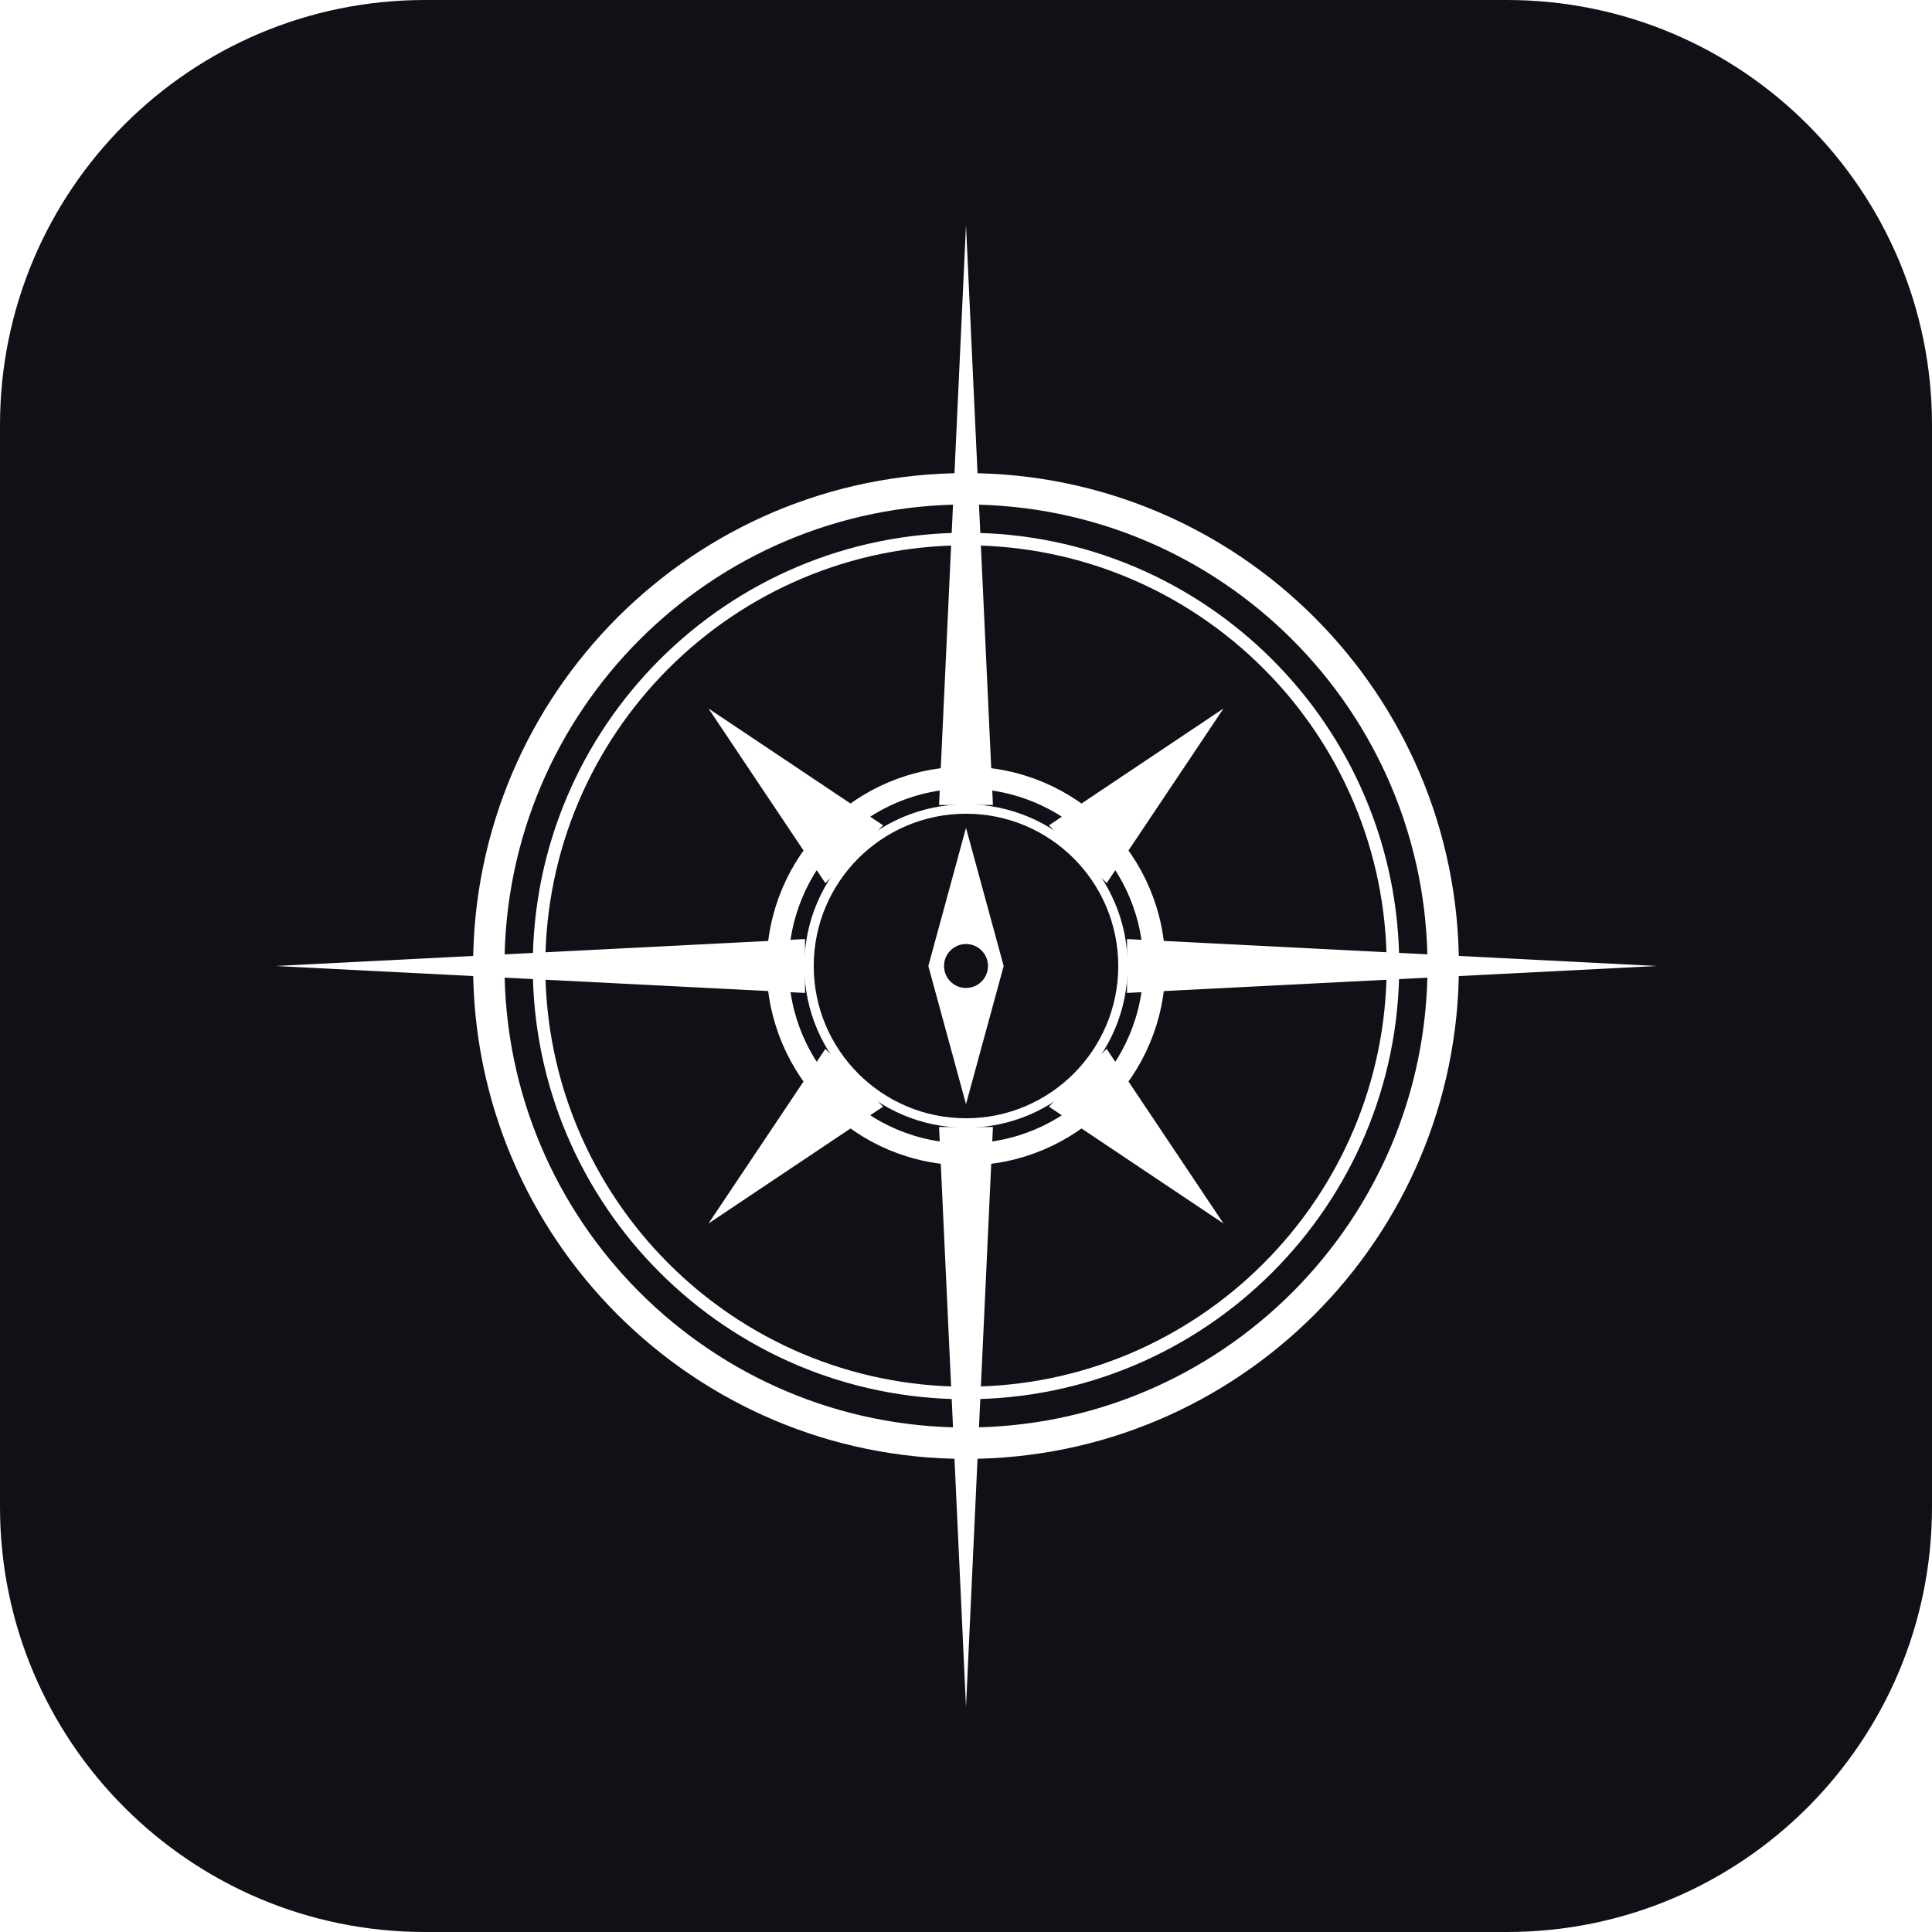
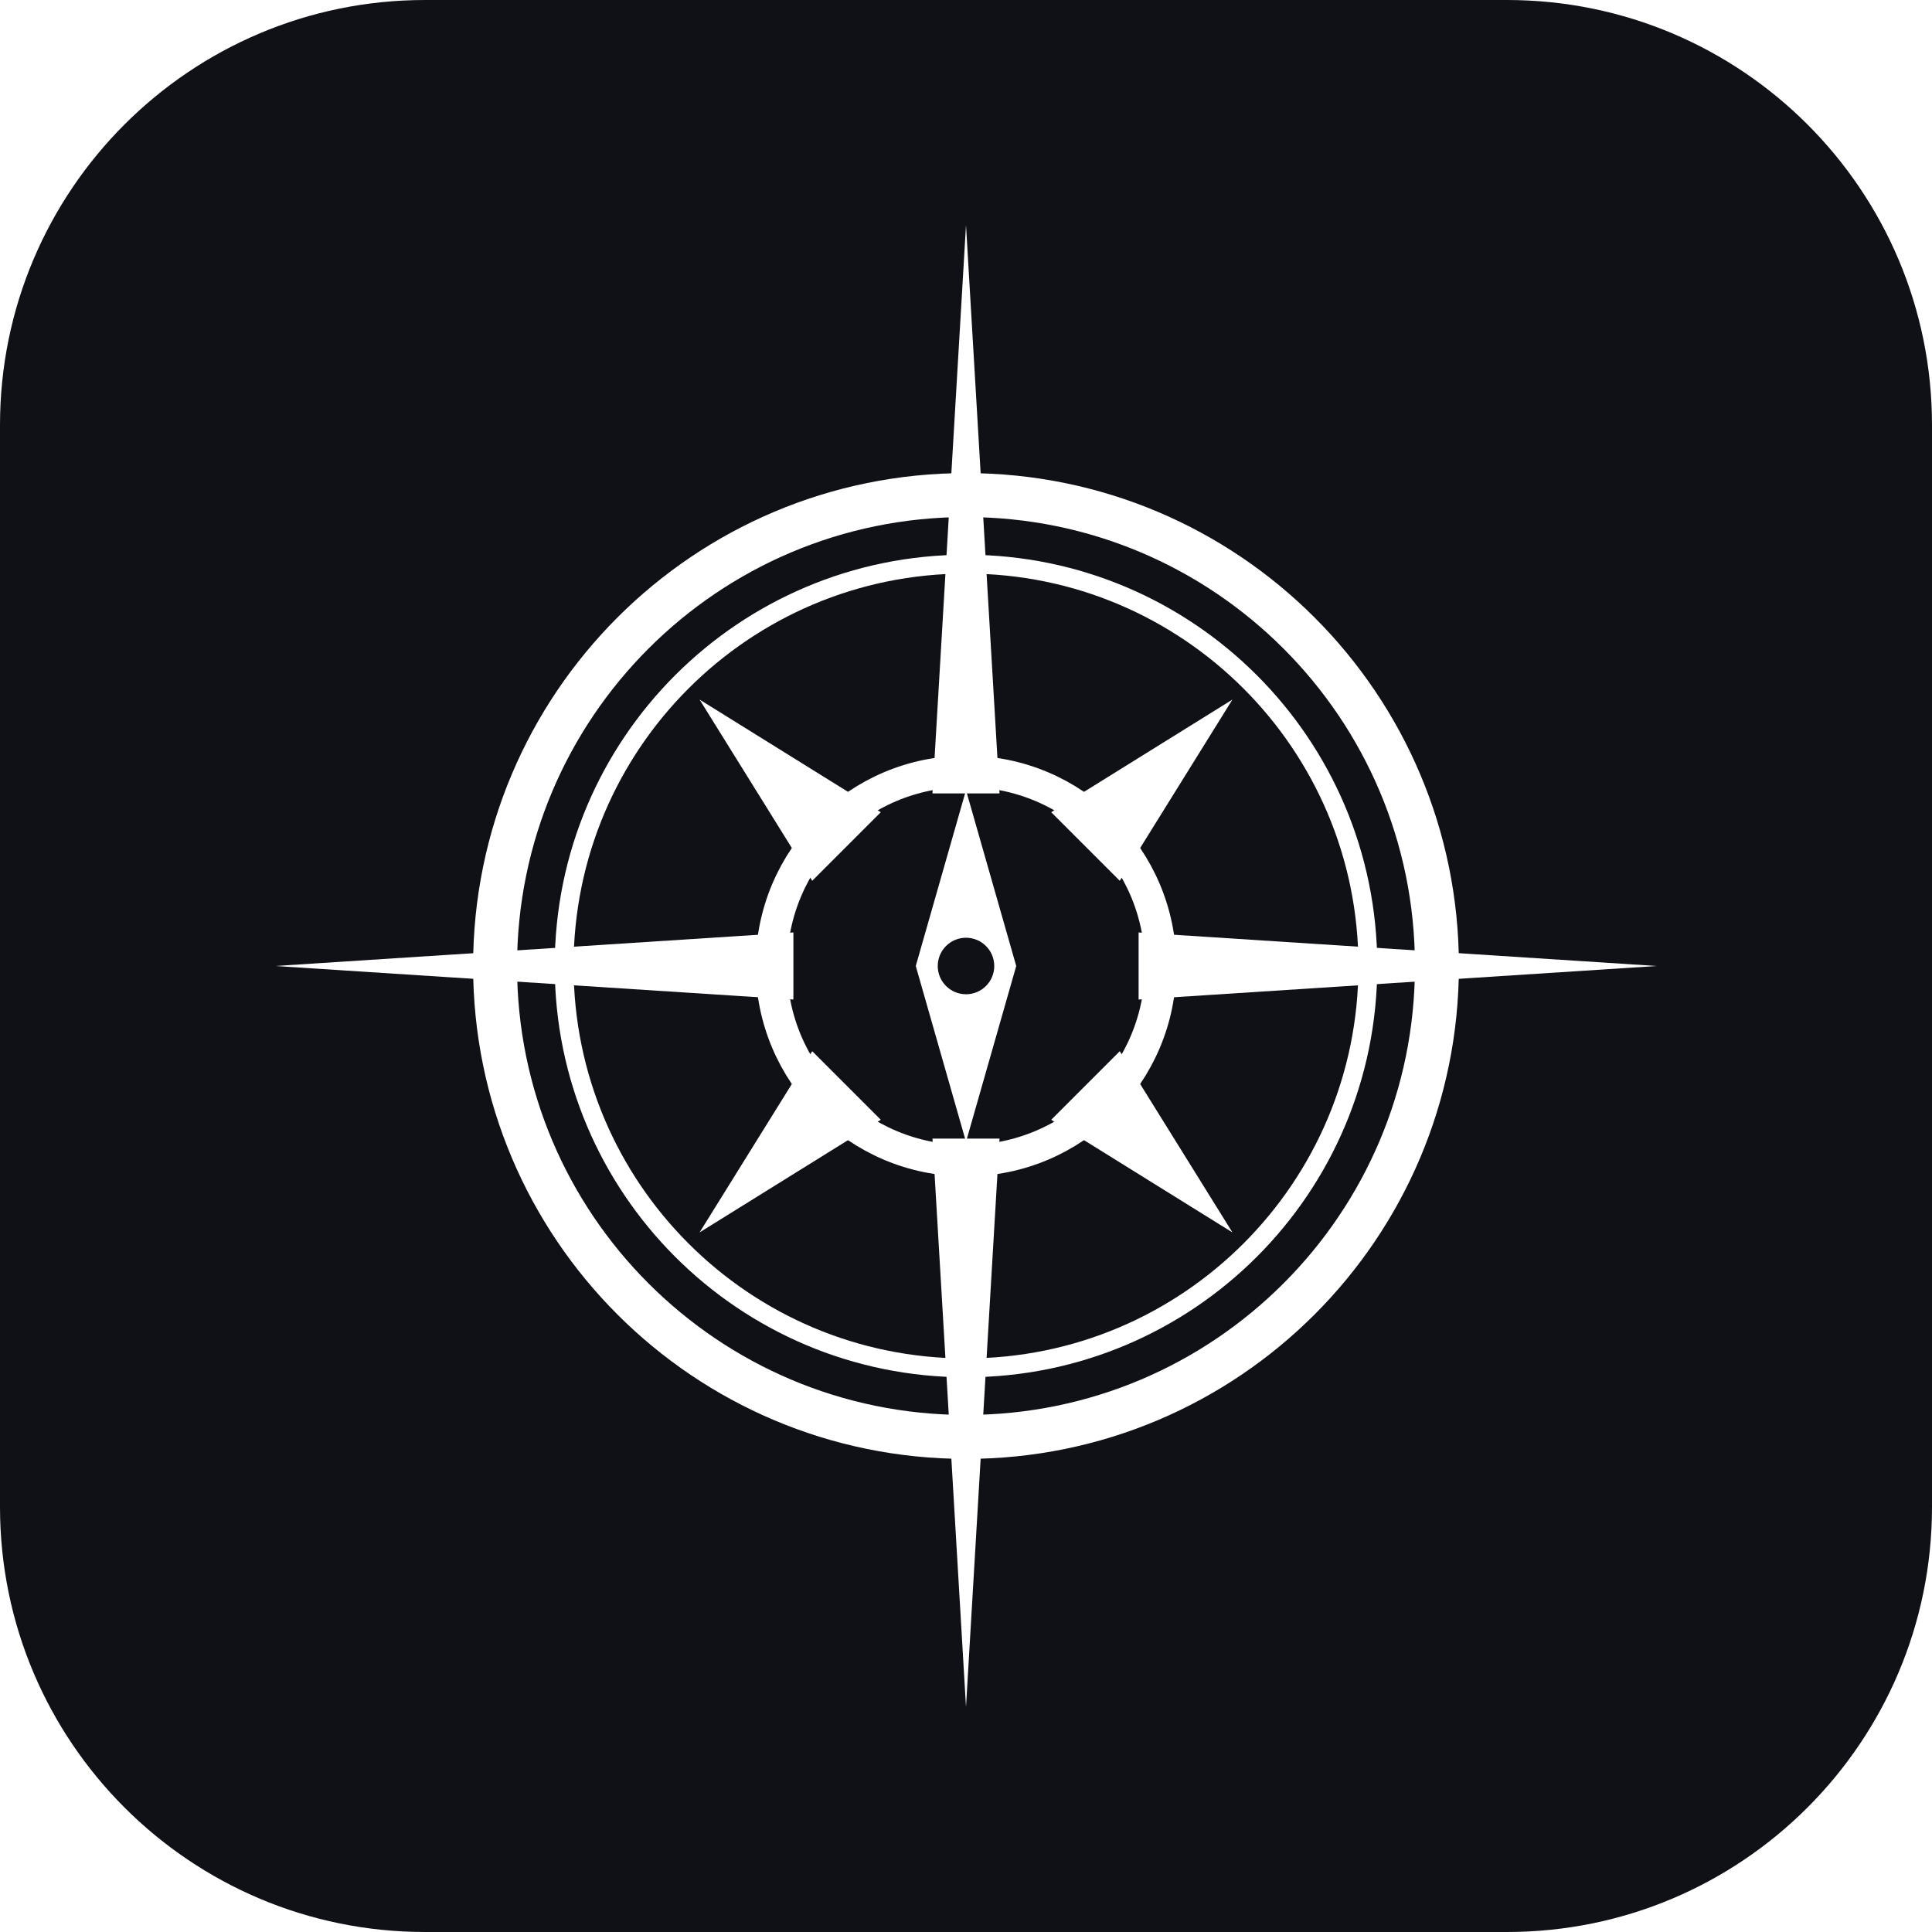
<svg xmlns="http://www.w3.org/2000/svg" viewBox="0 0 240 240" width="512" height="512">
  <rect width="240" height="240" rx="52.8" fill="#0f1117" />
  <g transform="translate(26.4,26.4) scale(0.78)" color="#ffffff">
-     <path d="M120,2 L115.71,94.36 L124.29,94.36 Z M120,238 L124.29,145.64 L115.71,145.64 Z M230,120 L145.64,115.71 L145.64,124.29 Z M10,120 L94.36,124.29 L94.36,115.71 Z M161.01,78.99 L133.2,97.6 L142.4,106.8 Z M161.01,161.01 L142.4,133.2 L133.2,142.4 Z M78.99,161.01 L106.8,142.4 L97.6,133.2 Z M78.99,78.99 L97.6,106.8 L106.8,97.6 Z" fill="currentColor" />
-     <circle cx="120" cy="120" r="76" fill="none" stroke="currentColor" stroke-width="5" />
-     <circle cx="120" cy="120" r="68" fill="none" stroke="currentColor" stroke-width="2" />
-     <circle cx="120" cy="120" r="30" fill="none" stroke="currentColor" stroke-width="3.5" />
-     <circle cx="120" cy="120" r="25" fill="none" stroke="currentColor" stroke-width="1.5" />
-     <path d="M120,98 L126,120 L120,142 L114,120 Z M123.5,120 a3.5,3.5 0 1,0 -7,0 a3.5,3.5 0 1,0 7,0 Z" fill="currentColor" fill-rule="evenodd" />
+     <path d="M120,2 L114.66,92.51 L125.34,92.51 Z M120,238 L125.34,147.49 L114.66,147.49 Z M230,120 L147.49,114.66 L147.49,125.34 Z M10,120 L92.51,125.34 L92.51,114.66 Z M162.43,77.57 L133.57,95.51 L144.49,106.43 Z M162.43,162.43 L144.49,133.57 L133.57,144.49 Z M77.57,162.43 L106.43,144.49 L95.51,133.57 Z M77.57,77.57 L95.51,106.43 L106.43,95.51 Z" fill="currentColor" />
+     <circle cx="120" cy="120" r="75" fill="none" stroke="currentColor" stroke-width="7" />
+     <circle cx="120" cy="120" r="64" fill="none" stroke="currentColor" stroke-width="3" />
+     <circle cx="120" cy="120" r="31" fill="none" stroke="currentColor" stroke-width="5" />
+     <path d="M120,92 L128,120 L120,148 L112,120 Z M124.5,120 a4.5,4.5 0 1,0 -9,0 a4.5,4.5 0 1,0 9,0 Z" fill="currentColor" fill-rule="evenodd" />
  </g>
</svg>
